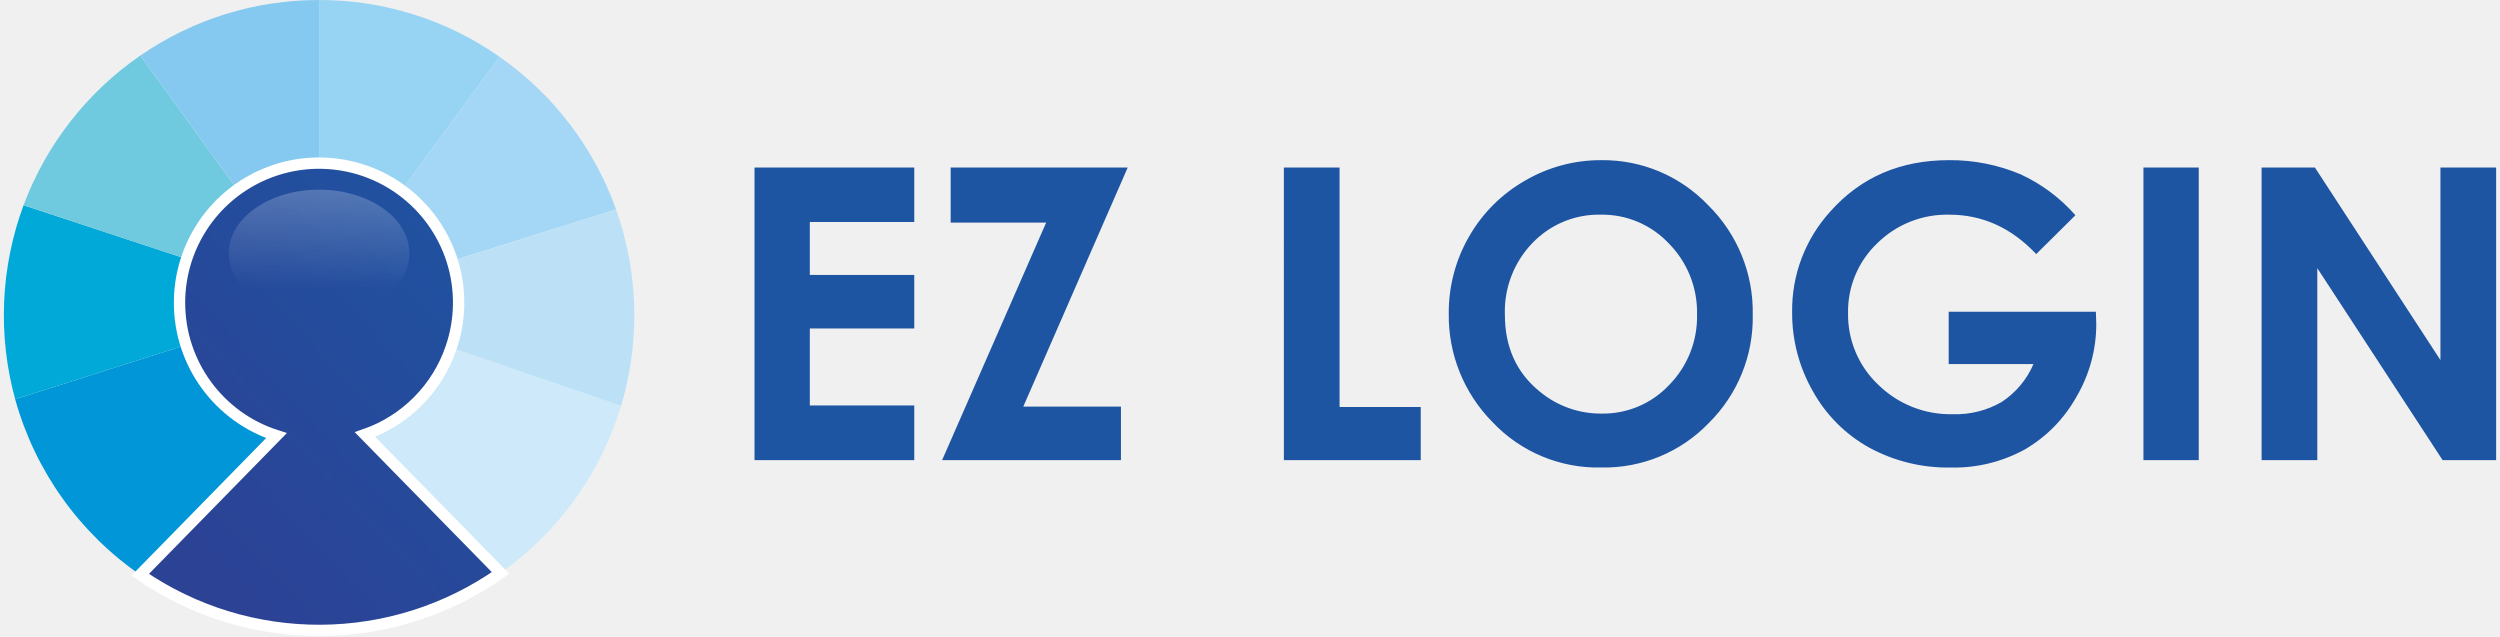
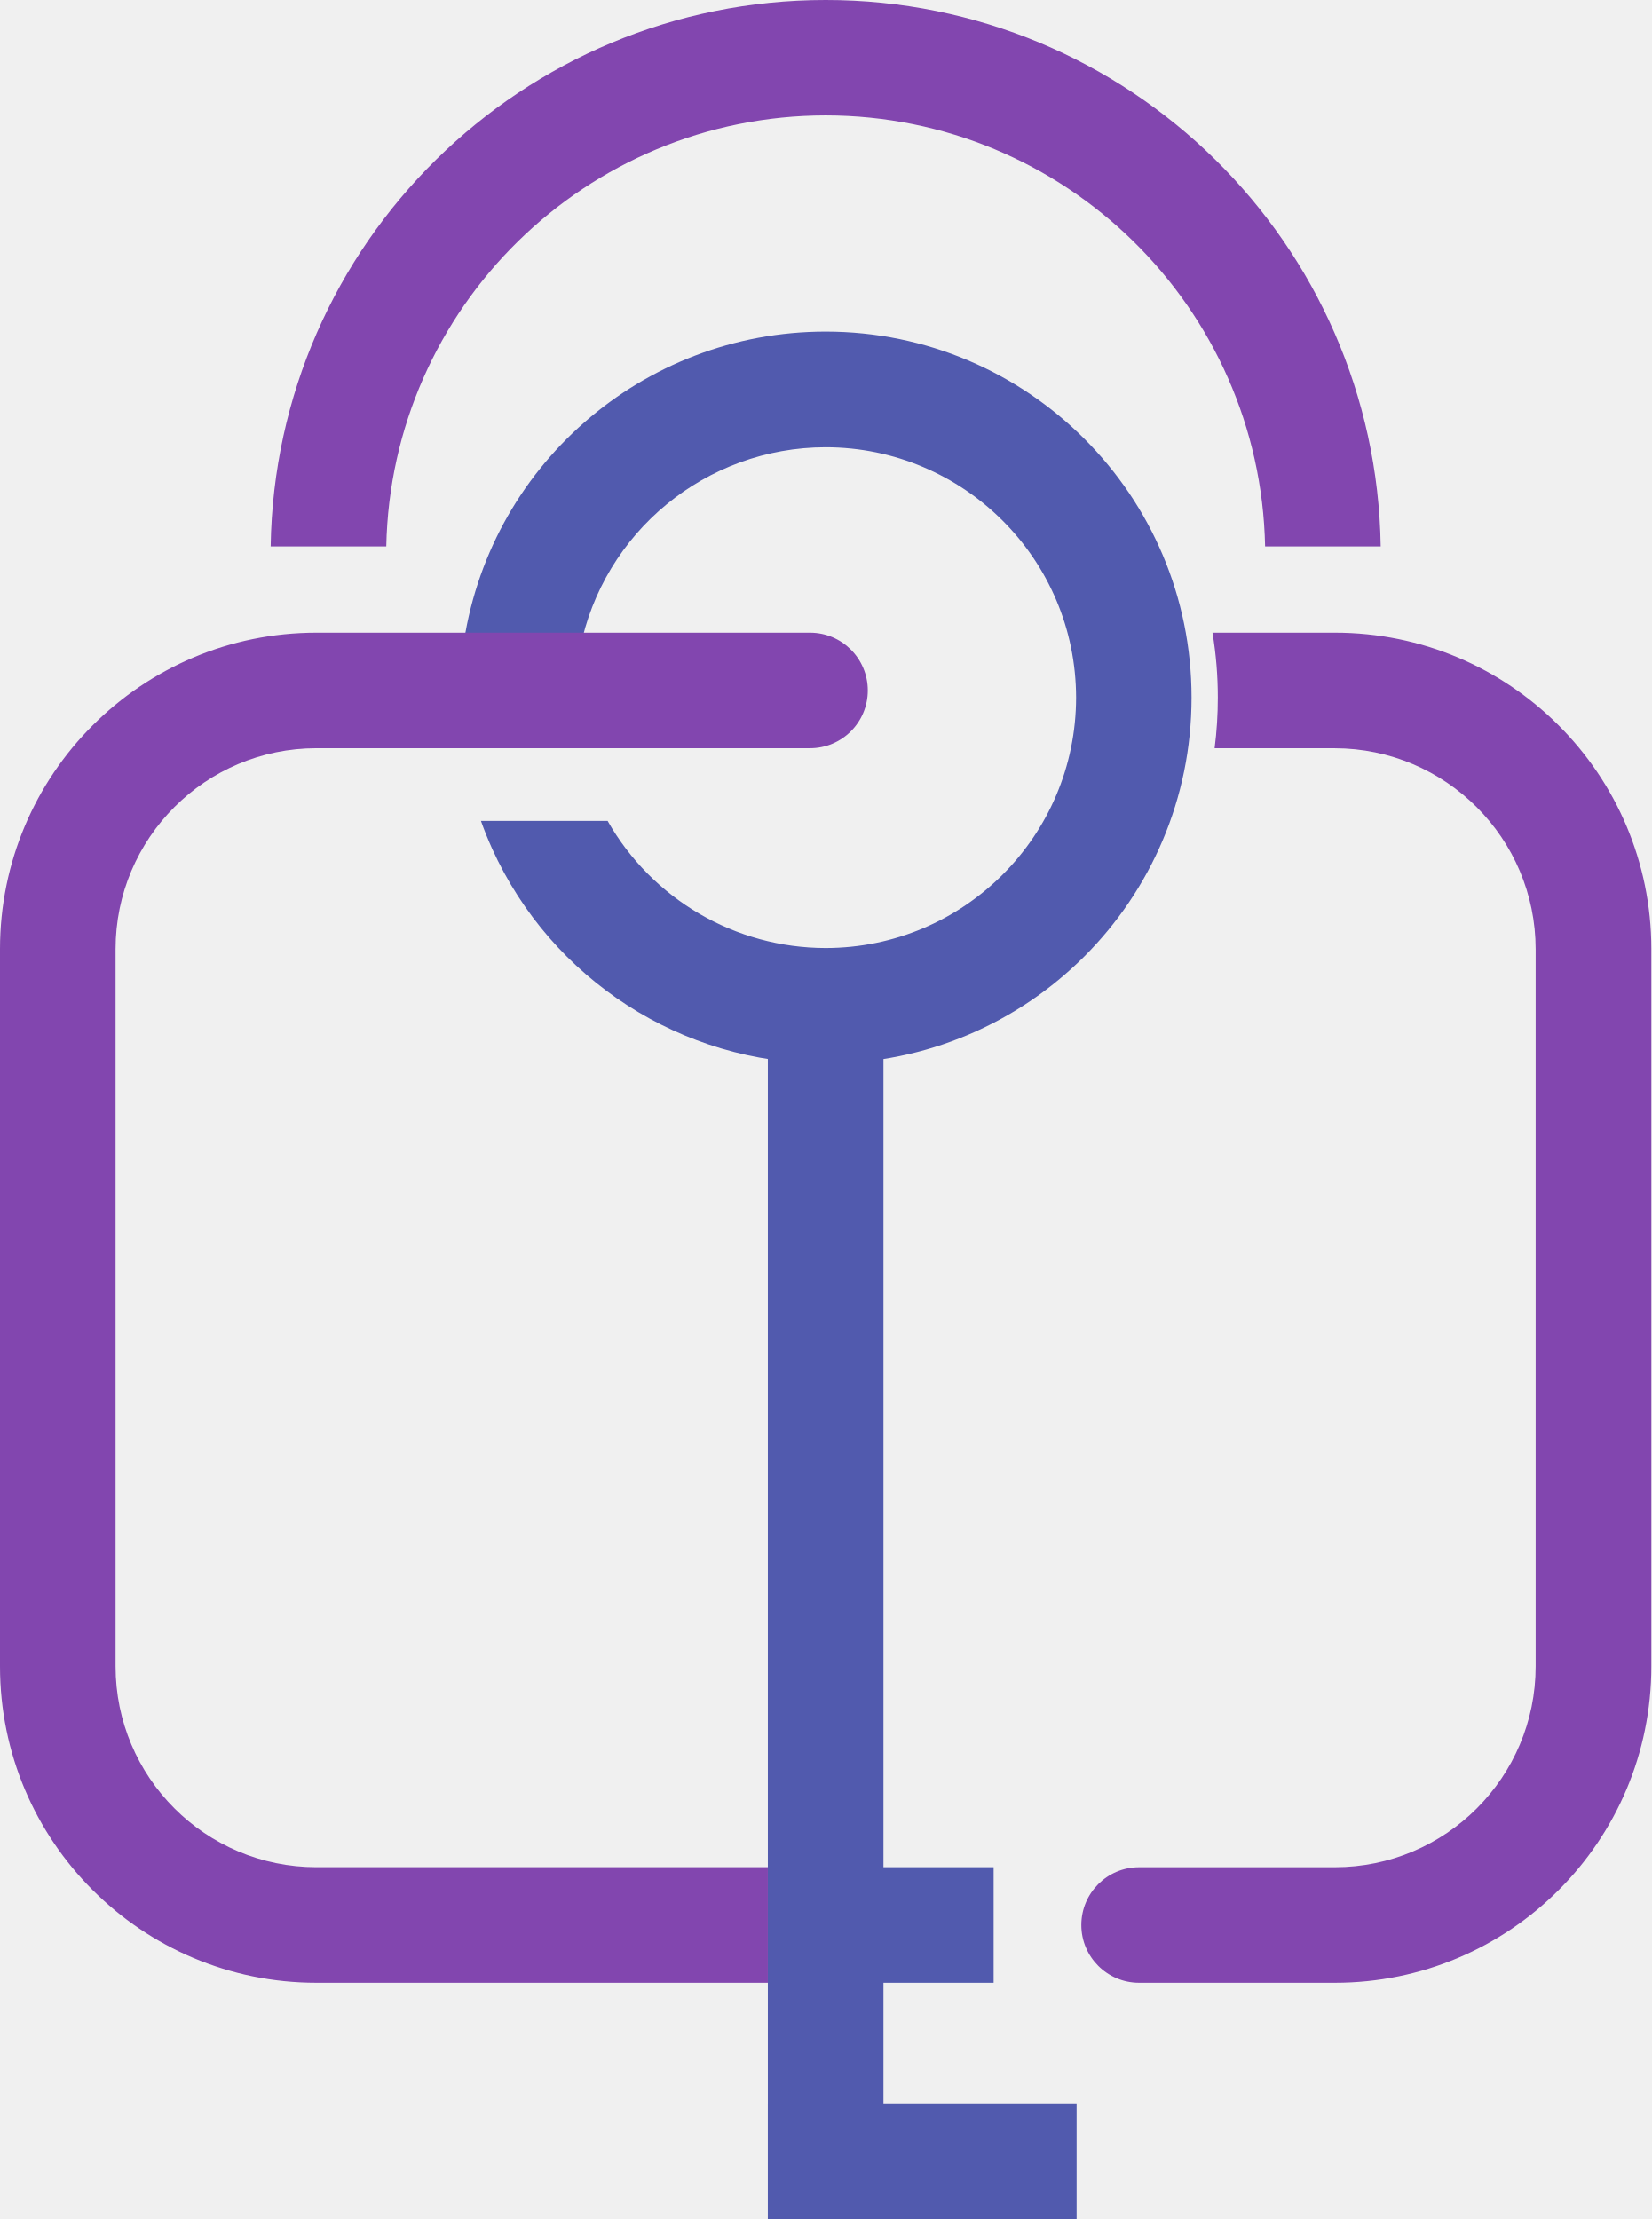
- <svg xmlns="http://www.w3.org/2000/svg" width="220.1" height="56" viewBox="0 0 440.237 112.356">
-   <defs>
-     <linearGradient id="tlf0fv38la" x1="1.035" y1="-.035" x2=".243" y2=".919" gradientUnits="objectBoundingBox">
-       <stop offset="0" stop-color="#1d55a3" />
-       <stop offset=".994" stop-color="#2c4295" />
-     </linearGradient>
-     <linearGradient id="w18k46hfgb" x1=".527" y1="-.256" x2=".49" y2=".78" gradientUnits="objectBoundingBox">
-       <stop offset="0" stop-color="#fff" stop-opacity=".302" />
-       <stop offset="1" stop-color="#fff" stop-opacity="0" />
-     </linearGradient>
-   </defs>
-   <g data-name="Group 1">
-     <path data-name="Path 2978" d="M5.938-51.689h28.217v9.628H15.707v9.347h18.448v9.452H15.707v13.6h18.448V0H5.938zm34.647 0h31.274L53.411-9.452h17.253V0h-31.59l18.378-41.956H40.585zm58.857 0h9.839v42.307h14.337V0H99.443zm56.081-1.3a25.643 25.643 0 0 1 18.852 7.941 26.436 26.436 0 0 1 7.889 19.361 26.141 26.141 0 0 1-7.783 19.151A25.63 25.63 0 0 1 155.594 1.3a25.621 25.621 0 0 1-19.326-8.047 26.714 26.714 0 0 1-7.7-19.115 26.825 26.825 0 0 1 3.589-13.638 26.532 26.532 0 0 1 9.856-9.856 26.483 26.483 0 0 1 13.511-3.633zm-.105 9.628a16.2 16.2 0 0 0-12.053 4.99 17.384 17.384 0 0 0-4.884 12.685q0 8.574 6.149 13.564a16.848 16.848 0 0 0 10.963 3.9 16 16 0 0 0 11.912-5.06 17.2 17.2 0 0 0 4.919-12.474 17.274 17.274 0 0 0-4.955-12.492 16.152 16.152 0 0 0-12.05-5.113zm83.841.105-6.922 6.856q-6.571-6.957-15.32-6.957a17.5 17.5 0 0 0-12.773 5.06A16.6 16.6 0 0 0 199.1-26a17.032 17.032 0 0 0 5.341 12.685 18.156 18.156 0 0 0 13.177 5.2 16.149 16.149 0 0 0 8.591-2.143 15.084 15.084 0 0 0 5.64-6.711h-14.973v-9.241h26l.07 2.179a25.306 25.306 0 0 1-3.514 12.861 24.566 24.566 0 0 1-9.1 9.277 25.934 25.934 0 0 1-13.107 3.2 29.107 29.107 0 0 1-14.354-3.5 25.577 25.577 0 0 1-9.979-9.962 27.781 27.781 0 0 1-3.672-13.95A25.926 25.926 0 0 1 196-43.959q8.047-9.031 20.943-9.031a31.9 31.9 0 0 1 12.615 2.495 28.93 28.93 0 0 1 9.702 7.239zm12.017-8.433h9.769V0h-9.769zm20.872 0h9.417l22.173 34.014v-34.014h9.839V0h-9.452l-22.137-33.909V0h-9.839z" transform="translate(126.659 81.279)" style="fill:#1d55a3" />
-     <g data-name="Group 1" transform="translate(-140.2 -856.582)">
-       <path data-name="Path 1" d="m188.35 933.532-23.93 24.68A55.784 55.784 0 0 1 142.2 927.1l30.18-9.59a24.677 24.677 0 0 0 15.97 16.022z" style="fill:#0096d8" />
-       <path data-name="Path 2" d="M249.23 928.262a55.837 55.837 0 0 1-21.43 29.63l-23.81-24.55a24.633 24.633 0 0 0 15.21-15.33z" style="fill:#ceeafa" />
-       <path data-name="Path 3" d="M171.23 910.052a24.511 24.511 0 0 0 1.15 7.46L142.2 927.1a56.014 56.014 0 0 1 1.48-34.27l28.79 9.5a24.341 24.341 0 0 0-1.24 7.722z" style="fill:#00a9d7" />
-       <path data-name="Path 4" d="M181.44 890.082a24.575 24.575 0 0 0-8.97 12.25l-28.79-9.5a55.868 55.868 0 0 1 20.63-26.44z" style="fill:#6fcadf" />
-       <path data-name="Path 5" d="M195.88 856.582V885.4a24.431 24.431 0 0 0-14.44 4.68l-17.13-23.69a55.4 55.4 0 0 1 31.57-9.808z" style="fill:#86c9f0" />
-       <path data-name="Path 6" d="m227.77 866.622-17.3 23.56a24.558 24.558 0 0 0-14.59-4.78v-28.82a55.37 55.37 0 0 1 31.89 10.04z" style="fill:#97d4f4" />
-       <path data-name="Path 7" d="m248.34 893.572-28.94 9.09a24.642 24.642 0 0 0-8.93-12.48l17.3-23.56a55.713 55.713 0 0 1 20.57 26.95z" style="fill:#a4d7f5" />
-       <path data-name="Path 8" d="M251.56 912.262a55.625 55.625 0 0 1-2.33 16l-30.03-10.25a24.6 24.6 0 0 0 .2-15.35l28.94-9.09a55.348 55.348 0 0 1 3.22 18.69z" style="fill:#bce1f7" />
-       <path data-name="Path 9" d="M227.94 957.788a55.707 55.707 0 0 1-63.66.32l24.07-24.58a24.632 24.632 0 0 1-17.12-23.48 24.652 24.652 0 0 1 39.24-19.87 24.642 24.642 0 0 1 8.93 12.48 24.6 24.6 0 0 1-.2 15.35 24.633 24.633 0 0 1-15.21 15.33z" style="fill:url(#tlf0fv38la)" />
-       <path data-name="Path 10" d="M227.94 957.788a55.707 55.707 0 0 1-63.66.32l24.07-24.58a24.632 24.632 0 0 1-17.12-23.48 24.652 24.652 0 0 1 39.24-19.87 24.642 24.642 0 0 1 8.93 12.48 24.6 24.6 0 0 1-.2 15.35 24.633 24.633 0 0 1-15.21 15.33z" style="fill:none;stroke:#fff;stroke-miterlimit:10;stroke-width:2px" />
-       <ellipse data-name="Ellipse 7" cx="15.945" cy="11.233" rx="15.945" ry="11.233" transform="translate(179.935 890.082)" style="fill:url(#w18k46hfgb)" />
-     </g>
+ <svg xmlns="http://www.w3.org/2000/svg" id="Group_8640" data-name="Group 8640" width="42.61" height="57.264" viewBox="0 0 42.61 57.264">
+   <g id="Group_8628" data-name="Group 8628" transform="translate(11.942 8.557)">
+     <path id="Path_3348" data-name="Path 3348" d="M-608.989,974.427a9.445,9.445,0,0,0-9.362,8.2h3.022a6.47,6.47,0,0,1,6.34-5.215,6.469,6.469,0,0,1,6.463,6.461,6.469,6.469,0,0,1-6.463,6.462,6.48,6.48,0,0,1-5.625-3.28h-3.269c.087.246.185.486.291.722a9.448,9.448,0,0,0,8.6,5.541,9.445,9.445,0,0,0,9.445-9.444A9.445,9.445,0,0,0-608.989,974.427Z" transform="translate(618.351 -974.427)" fill="#515aae" />
+   </g>
+   <g id="Group_8629" data-name="Group 8629" transform="translate(6.984)">
+     <path id="Path_3349" data-name="Path 3349" d="M-636.972,917.58a14.322,14.322,0,0,0-14.32,14.1h2.983a11.354,11.354,0,0,1,11.338-11.122,11.354,11.354,0,0,1,11.339,11.122h2.983A14.322,14.322,0,0,0-636.972,917.58Z" transform="translate(651.292 -917.58)" fill="#8246af" />
+   </g>
+   <g id="Group_8630" data-name="Group 8630" transform="translate(19.813 26.93)">
+     <rect id="Rectangle_3217" data-name="Rectangle 3217" width="2.983" height="30.334" fill="#515aae" />
+   </g>
+   <g id="Group_8631" data-name="Group 8631" transform="translate(19.813 54.281)">
+     <rect id="Rectangle_3218" data-name="Rectangle 3218" width="7.967" height="2.983" fill="#515aae" />
+   </g>
+   <g id="Group_8632" data-name="Group 8632" transform="translate(19.813 48.185)">
+     <rect id="Rectangle_3219" data-name="Rectangle 3219" width="5.826" height="2.983" fill="#515aae" />
+   </g>
+   <g id="Group_8633" data-name="Group 8633" transform="translate(0 16.327)">
+     <path id="Path_3350" data-name="Path 3350" d="M-663.25,1026.051h-3.157a10.177,10.177,0,0,1,.138,1.674,10.28,10.28,0,0,1-.083,1.309h3.1a5.19,5.19,0,0,1,5.184,5.184v18.508a5.184,5.184,0,0,1-5.184,5.184H-668.3a1.491,1.491,0,0,0-1.491,1.491h0a1.491,1.491,0,0,0,1.491,1.491h5.051a8.166,8.166,0,0,0,8.166-8.167v-18.508A8.166,8.166,0,0,0-663.25,1026.051Zm-34.443,8.166v18.508a8.166,8.166,0,0,0,8.166,8.167h11.647v-2.983h-11.647a5.184,5.184,0,0,1-5.184-5.184v-18.508a5.184,5.184,0,0,1,5.184-5.184h12.735a1.491,1.491,0,0,0,1.491-1.491h0a1.491,1.491,0,0,0-1.491-1.491h-12.735A8.166,8.166,0,0,0-697.693,1034.217Z" transform="translate(697.693 -1026.051)" fill="#8246af" />
  </g>
</svg>
